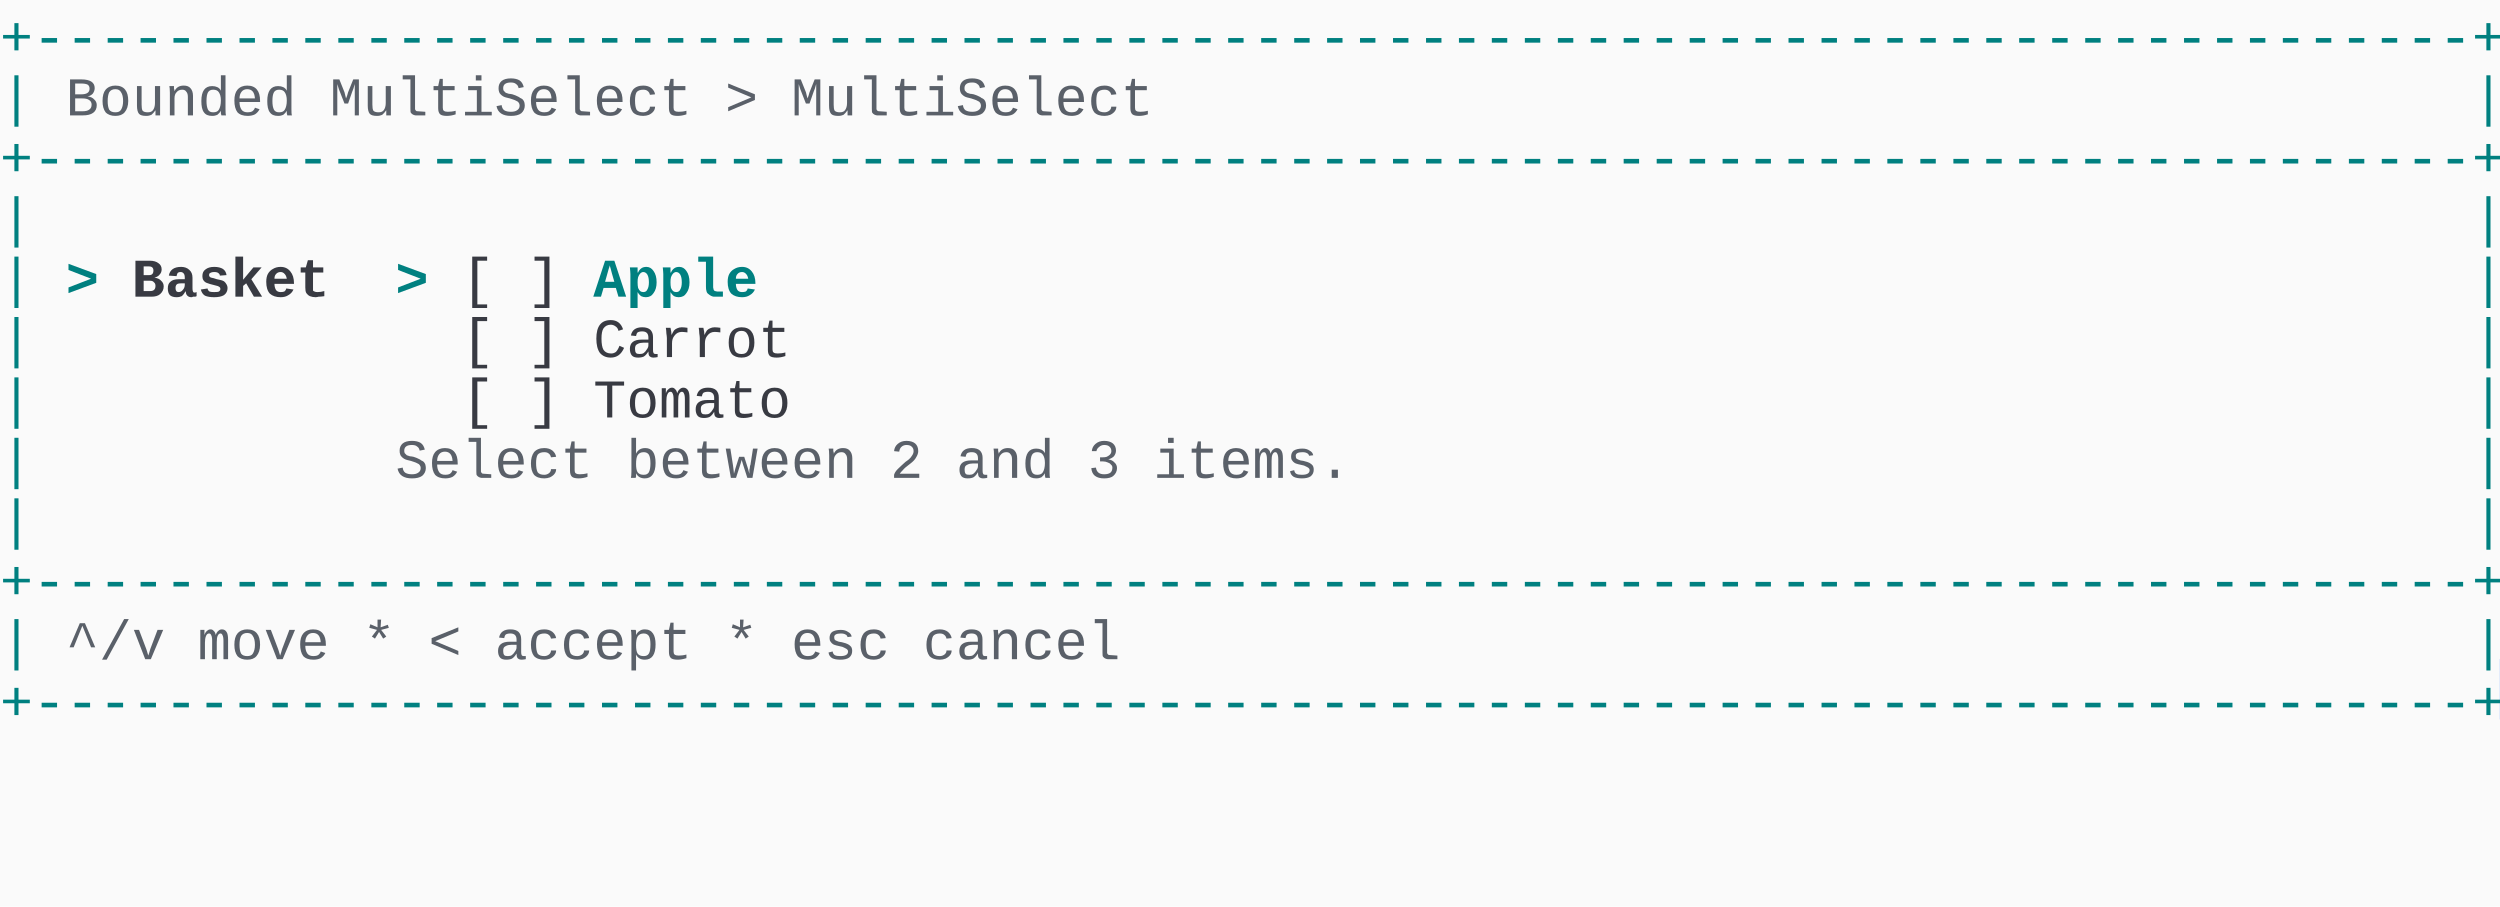
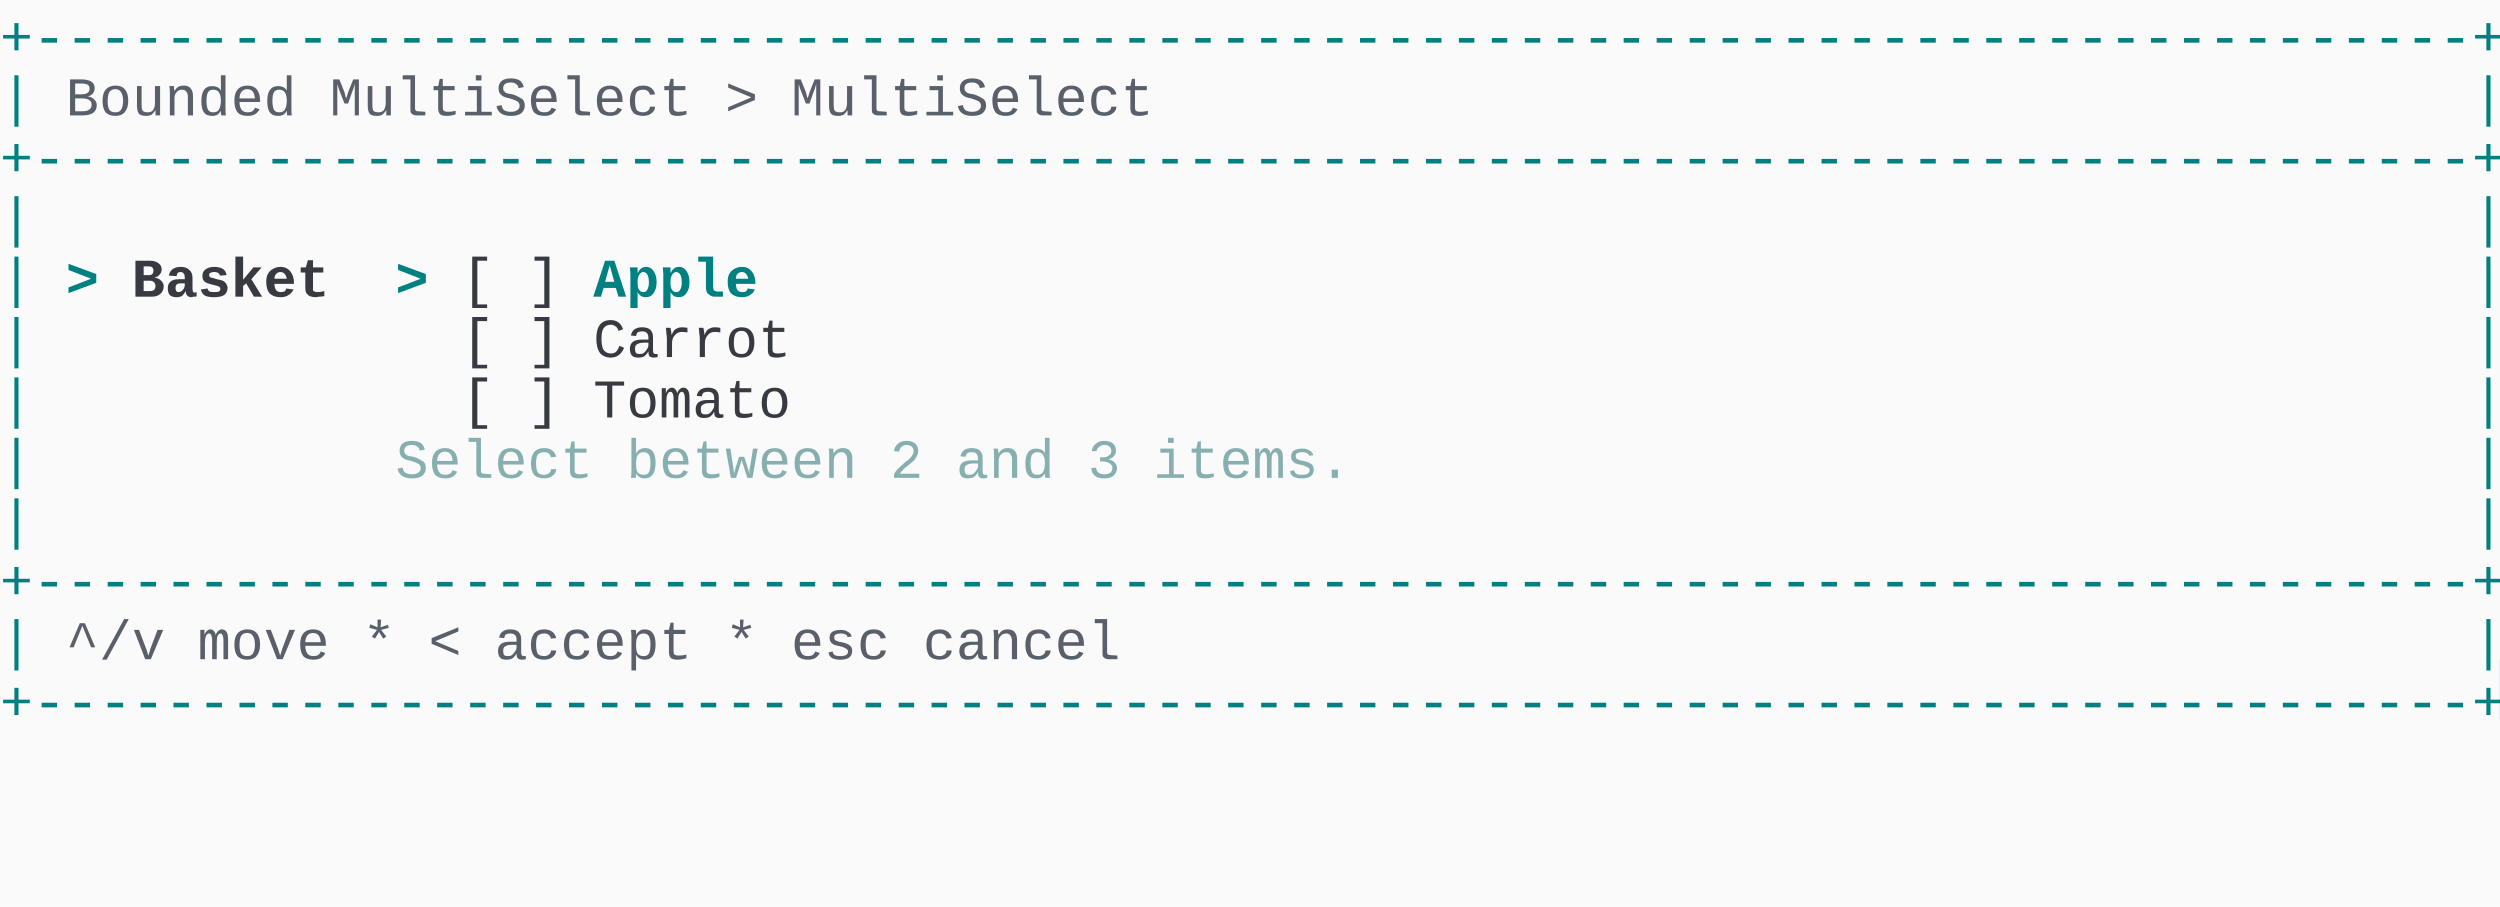
<svg xmlns="http://www.w3.org/2000/svg" xmlns:xlink="http://www.w3.org/1999/xlink" width="760" height="275.55">
  <rect width="760" height="275.55" rx="0" ry="0" class="a" />
  <svg height="275.55" viewBox="0 0 76 27.555" width="760">
-     <style>.a{fill:rgb(250,250,250)}.b{font-family:Consolas,"Courier New",Courier,"Liberation Mono",monospace}.c{fill:rgb(0,128,128);white-space:pre}.d{fill:transparent}.e{fill:rgb(82,139,255)}.f{fill:rgb(90,96,105);white-space:pre}.g{fill:rgb(0,128,128);font-weight:bold;white-space:pre}.h{fill:rgb(56,58,66);font-weight:bold;white-space:pre}.i{fill:rgb(56,58,66);white-space:pre}</style>
+     <style>.a{fill:rgb(250,250,250)}.b{font-family:Consolas,"Courier New",Courier,"Liberation Mono",monospace}.c{fill:rgb(0,128,128);white-space:pre}.d{fill:transparent}.e{fill:rgb(82,139,255)}.f{fill:rgb(90,96,105);white-space:pre}.g{fill:rgb(0,128,128);font-weight:bold;white-space:pre}.h{fill:rgb(56,58,66);font-weight:bold;white-space:pre}.i{fill:rgb(56,58,66);white-space:pre}.j{fill:rgb(135,175,175);white-space:pre}</style>
    <g font-family="Consolas, &quot;Courier New&quot;, Courier, &quot;Liberation Mono&quot;, monospace" font-size="1.67" class="b">
      <defs>
        <symbol id="1">
          <text x="0" y="1.67" class="c" textLength="76.152" lengthAdjust="spacingAndGlyphs">+--------------------------------------------------------------------------+</text>
        </symbol>
        <symbol id="2">
          <text x="0" y="1.67" class="c" textLength="1.002" lengthAdjust="spacingAndGlyphs">|</text>
          <text x="75.15" y="1.67" class="c" textLength="1.002" lengthAdjust="spacingAndGlyphs">|</text>
        </symbol>
        <symbol id="a">
          <rect height="15" width="76" x="0" y="0" class="d" />
        </symbol>
        <symbol id="b">
          <rect height="1.837" width="1.102" class="e" />
        </symbol>
      </defs>
      <rect height="27.555" width="76" class="a" />
      <svg x="0" y="0" width="76">
        <svg x="0">
          <use xlink:href="#a" />
          <use xlink:href="#b" x="75.996" y="20.032" />
          <use xlink:href="#1" y="0" />
          <text x="0" y="3.507" class="c" textLength="1.002" lengthAdjust="spacingAndGlyphs">|</text>
          <text x="2.004" y="3.507" class="f" textLength="7.014" lengthAdjust="spacingAndGlyphs">Bounded</text>
          <text x="10.02" y="3.507" class="f" textLength="11.022" lengthAdjust="spacingAndGlyphs">MultiSelect</text>
          <text x="22.044" y="3.507" class="f" textLength="1.002" lengthAdjust="spacingAndGlyphs">&gt;</text>
          <text x="24.048" y="3.507" class="f" textLength="11.022" lengthAdjust="spacingAndGlyphs">MultiSelect</text>
          <text x="75.15" y="3.507" class="c" textLength="1.002" lengthAdjust="spacingAndGlyphs">|</text>
          <use xlink:href="#1" y="3.674" />
          <use xlink:href="#2" y="5.511" />
          <text x="0" y="9.018" class="c" textLength="1.002" lengthAdjust="spacingAndGlyphs">|</text>
          <text x="2.004" y="9.018" class="g" textLength="1.002" lengthAdjust="spacingAndGlyphs">&gt;</text>
          <text x="4.008" y="9.018" class="h" textLength="6.012" lengthAdjust="spacingAndGlyphs">Basket</text>
          <text x="12.024" y="9.018" class="g" textLength="1.002" lengthAdjust="spacingAndGlyphs">&gt;</text>
          <text x="14.028" y="9.018" class="i" textLength="1.002" lengthAdjust="spacingAndGlyphs">[</text>
          <text x="16.032" y="9.018" class="i" textLength="1.002" lengthAdjust="spacingAndGlyphs">]</text>
          <text x="18.036" y="9.018" class="g" textLength="5.01" lengthAdjust="spacingAndGlyphs">Apple</text>
          <text x="75.15" y="9.018" class="c" textLength="1.002" lengthAdjust="spacingAndGlyphs">|</text>
          <text x="0" y="10.855" class="c" textLength="1.002" lengthAdjust="spacingAndGlyphs">|</text>
          <text x="14.028" y="10.855" class="i" textLength="1.002" lengthAdjust="spacingAndGlyphs">[</text>
          <text x="16.032" y="10.855" class="i" textLength="1.002" lengthAdjust="spacingAndGlyphs">]</text>
          <text x="18.036" y="10.855" class="i" textLength="6.012" lengthAdjust="spacingAndGlyphs">Carrot</text>
          <text x="75.15" y="10.855" class="c" textLength="1.002" lengthAdjust="spacingAndGlyphs">|</text>
          <text x="0" y="12.692" class="c" textLength="1.002" lengthAdjust="spacingAndGlyphs">|</text>
          <text x="14.028" y="12.692" class="i" textLength="1.002" lengthAdjust="spacingAndGlyphs">[</text>
          <text x="16.032" y="12.692" class="i" textLength="1.002" lengthAdjust="spacingAndGlyphs">]</text>
          <text x="18.036" y="12.692" class="i" textLength="6.012" lengthAdjust="spacingAndGlyphs">Tomato</text>
          <text x="75.15" y="12.692" class="c" textLength="1.002" lengthAdjust="spacingAndGlyphs">|</text>
          <text x="0" y="14.529" class="c" textLength="1.002" lengthAdjust="spacingAndGlyphs">|</text>
-           <text x="12.024" y="14.529" class="f" textLength="6.012" lengthAdjust="spacingAndGlyphs">Select</text>
-           <text x="19.038" y="14.529" class="f" textLength="7.014" lengthAdjust="spacingAndGlyphs">between</text>
-           <text x="27.054" y="14.529" class="f" textLength="1.002" lengthAdjust="spacingAndGlyphs">2</text>
-           <text x="29.058" y="14.529" class="f" textLength="3.006" lengthAdjust="spacingAndGlyphs">and</text>
-           <text x="33.066" y="14.529" class="f" textLength="1.002" lengthAdjust="spacingAndGlyphs">3</text>
-           <text x="35.07" y="14.529" class="f" textLength="6.012" lengthAdjust="spacingAndGlyphs">items.</text>
+           <text x="12.024" y="14.529" class="j" textLength="6.012" lengthAdjust="spacingAndGlyphs">Select</text>
+           <text x="19.038" y="14.529" class="j" textLength="7.014" lengthAdjust="spacingAndGlyphs">between</text>
+           <text x="27.054" y="14.529" class="j" textLength="1.002" lengthAdjust="spacingAndGlyphs">2</text>
+           <text x="29.058" y="14.529" class="j" textLength="3.006" lengthAdjust="spacingAndGlyphs">and</text>
+           <text x="33.066" y="14.529" class="j" textLength="1.002" lengthAdjust="spacingAndGlyphs">3</text>
+           <text x="35.07" y="14.529" class="j" textLength="6.012" lengthAdjust="spacingAndGlyphs">items.</text>
          <text x="75.15" y="14.529" class="c" textLength="1.002" lengthAdjust="spacingAndGlyphs">|</text>
          <use xlink:href="#2" y="14.696" />
          <use xlink:href="#1" y="16.533" />
          <text x="0" y="20.04" class="c" textLength="1.002" lengthAdjust="spacingAndGlyphs">|</text>
          <text x="2.004" y="20.04" class="f" textLength="3.006" lengthAdjust="spacingAndGlyphs">^/v</text>
          <text x="6.012" y="20.04" class="f" textLength="4.008" lengthAdjust="spacingAndGlyphs">move</text>
          <text x="11.022" y="20.04" class="f" textLength="1.002" lengthAdjust="spacingAndGlyphs">*</text>
          <text x="13.026" y="20.04" class="f" textLength="1.002" lengthAdjust="spacingAndGlyphs">&lt;</text>
          <text x="15.03" y="20.04" class="f" textLength="6.012" lengthAdjust="spacingAndGlyphs">accept</text>
          <text x="22.044" y="20.04" class="f" textLength="1.002" lengthAdjust="spacingAndGlyphs">*</text>
          <text x="24.048" y="20.04" class="f" textLength="3.006" lengthAdjust="spacingAndGlyphs">esc</text>
          <text x="28.056" y="20.04" class="f" textLength="6.012" lengthAdjust="spacingAndGlyphs">cancel</text>
          <text x="75.15" y="20.04" class="c" textLength="1.002" lengthAdjust="spacingAndGlyphs">|</text>
          <use xlink:href="#1" y="20.207" />
        </svg>
      </svg>
    </g>
  </svg>
</svg>
